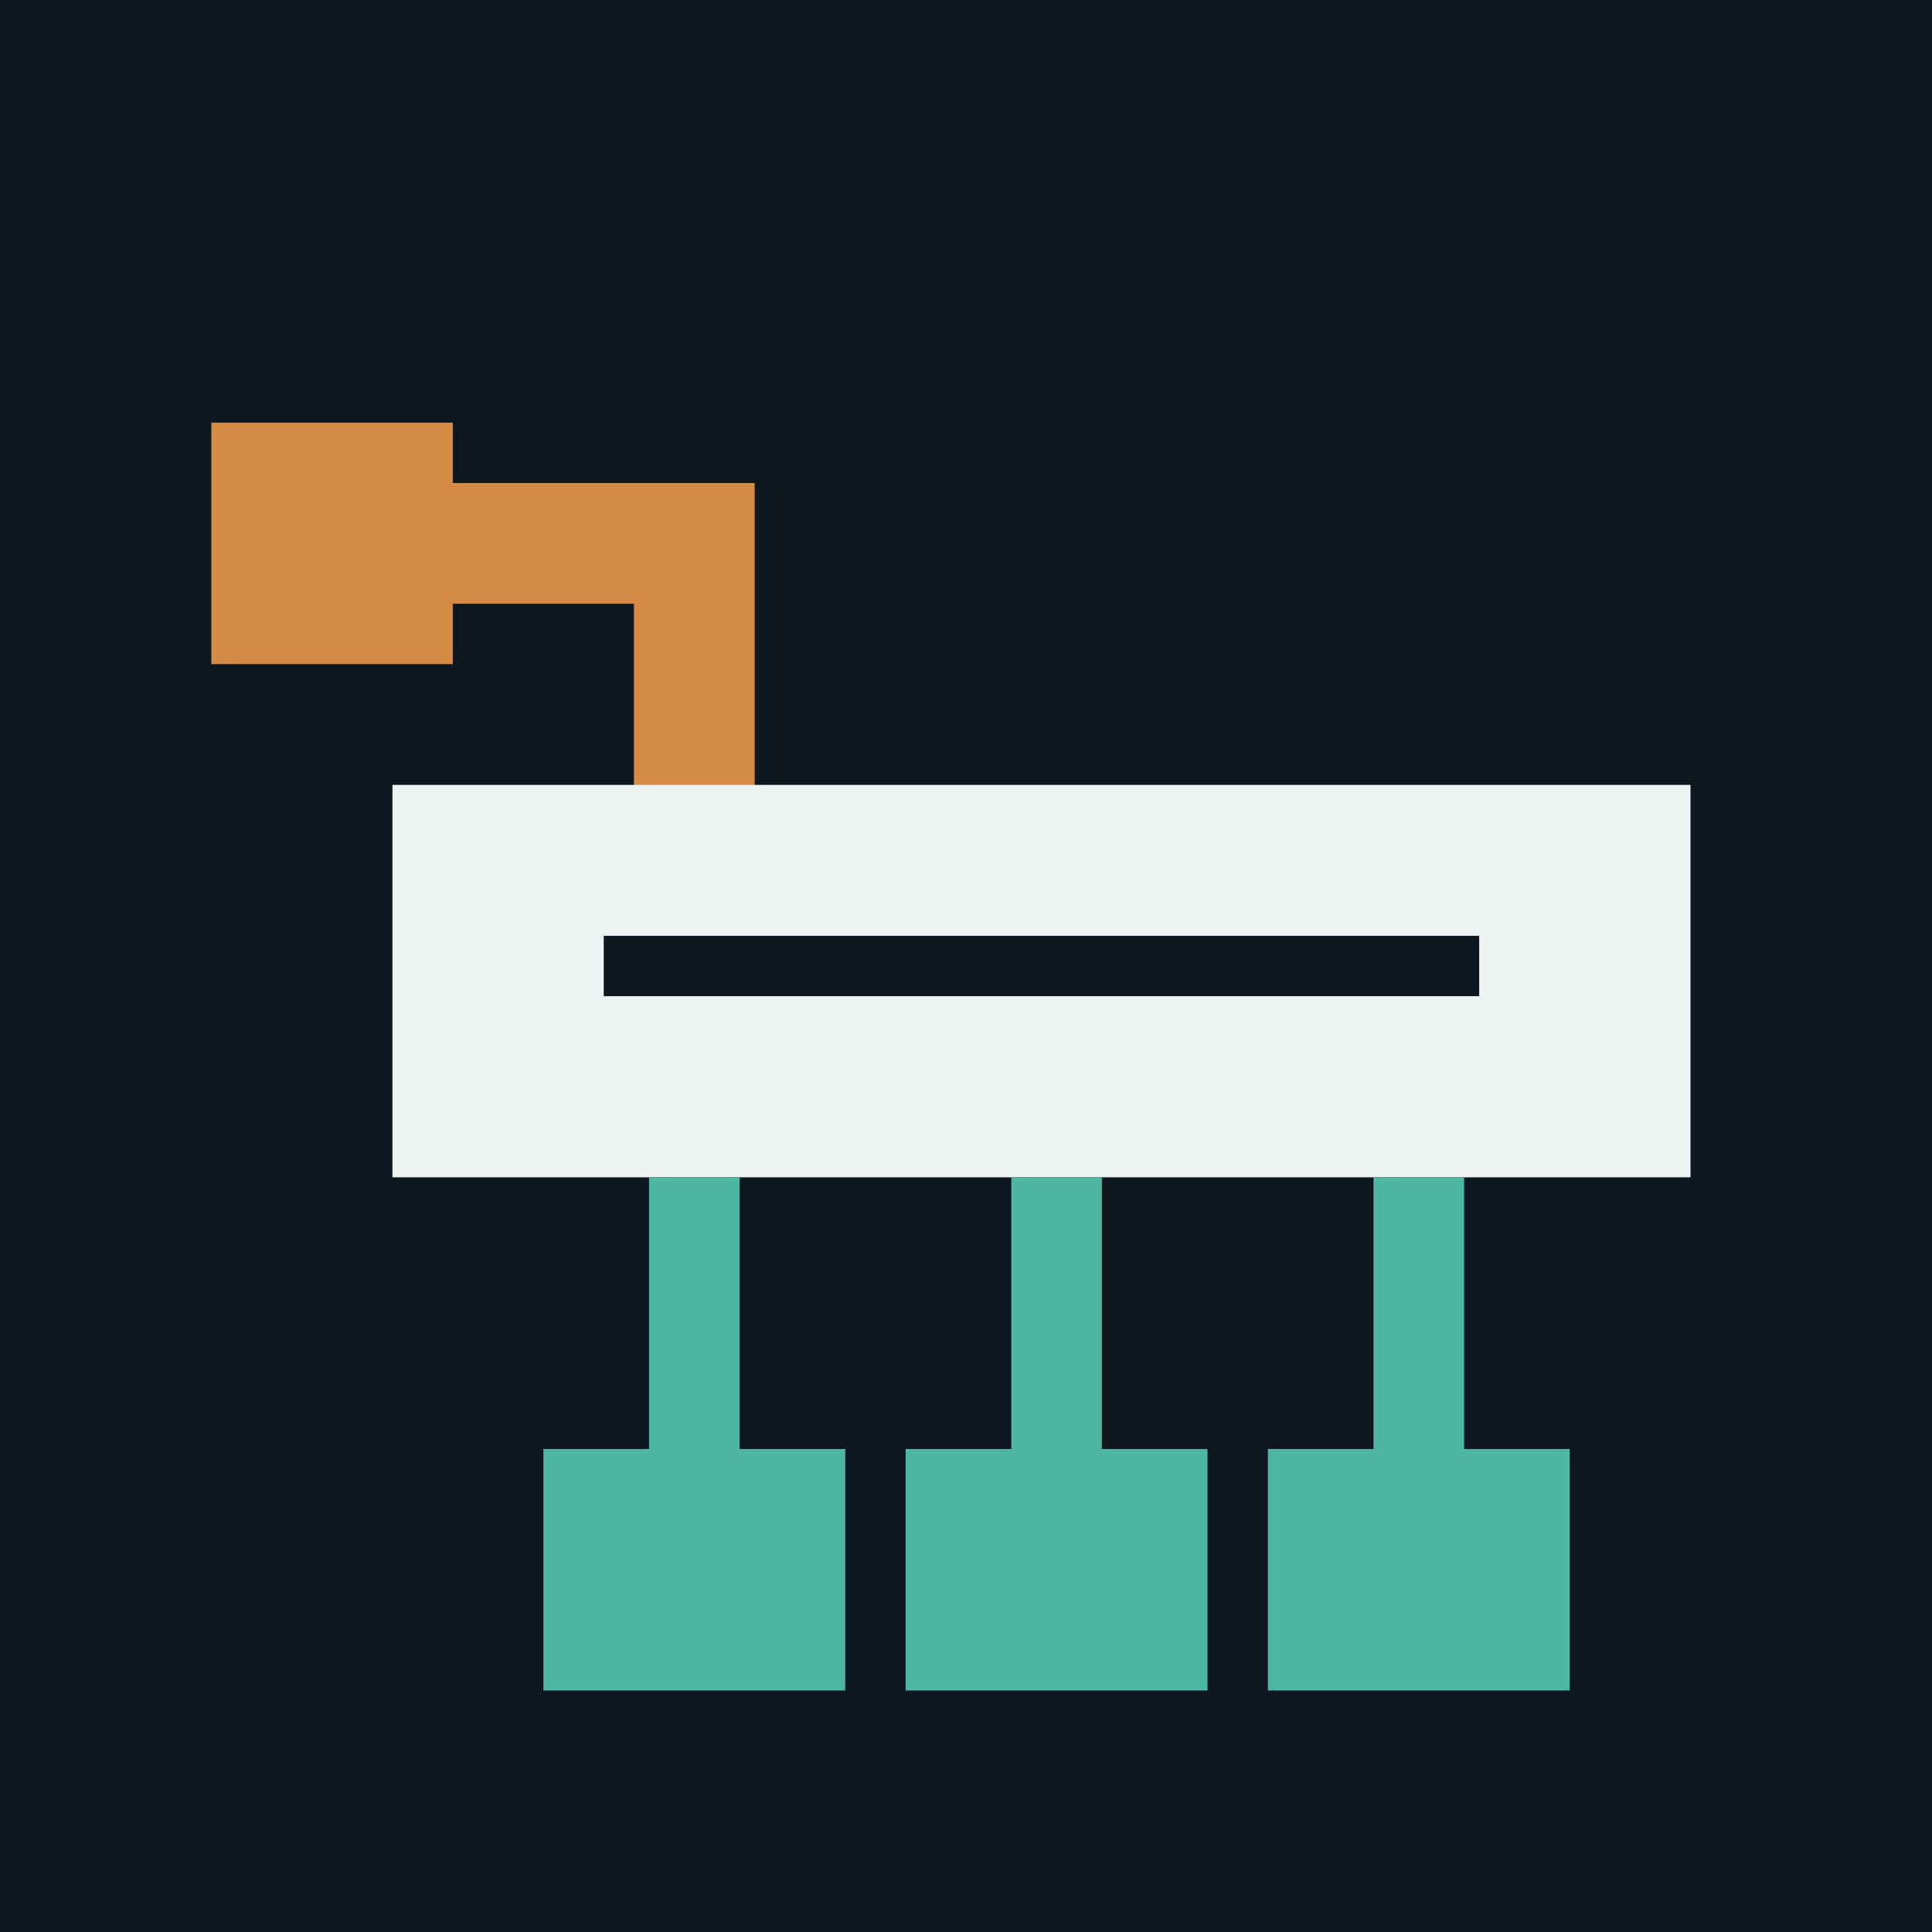
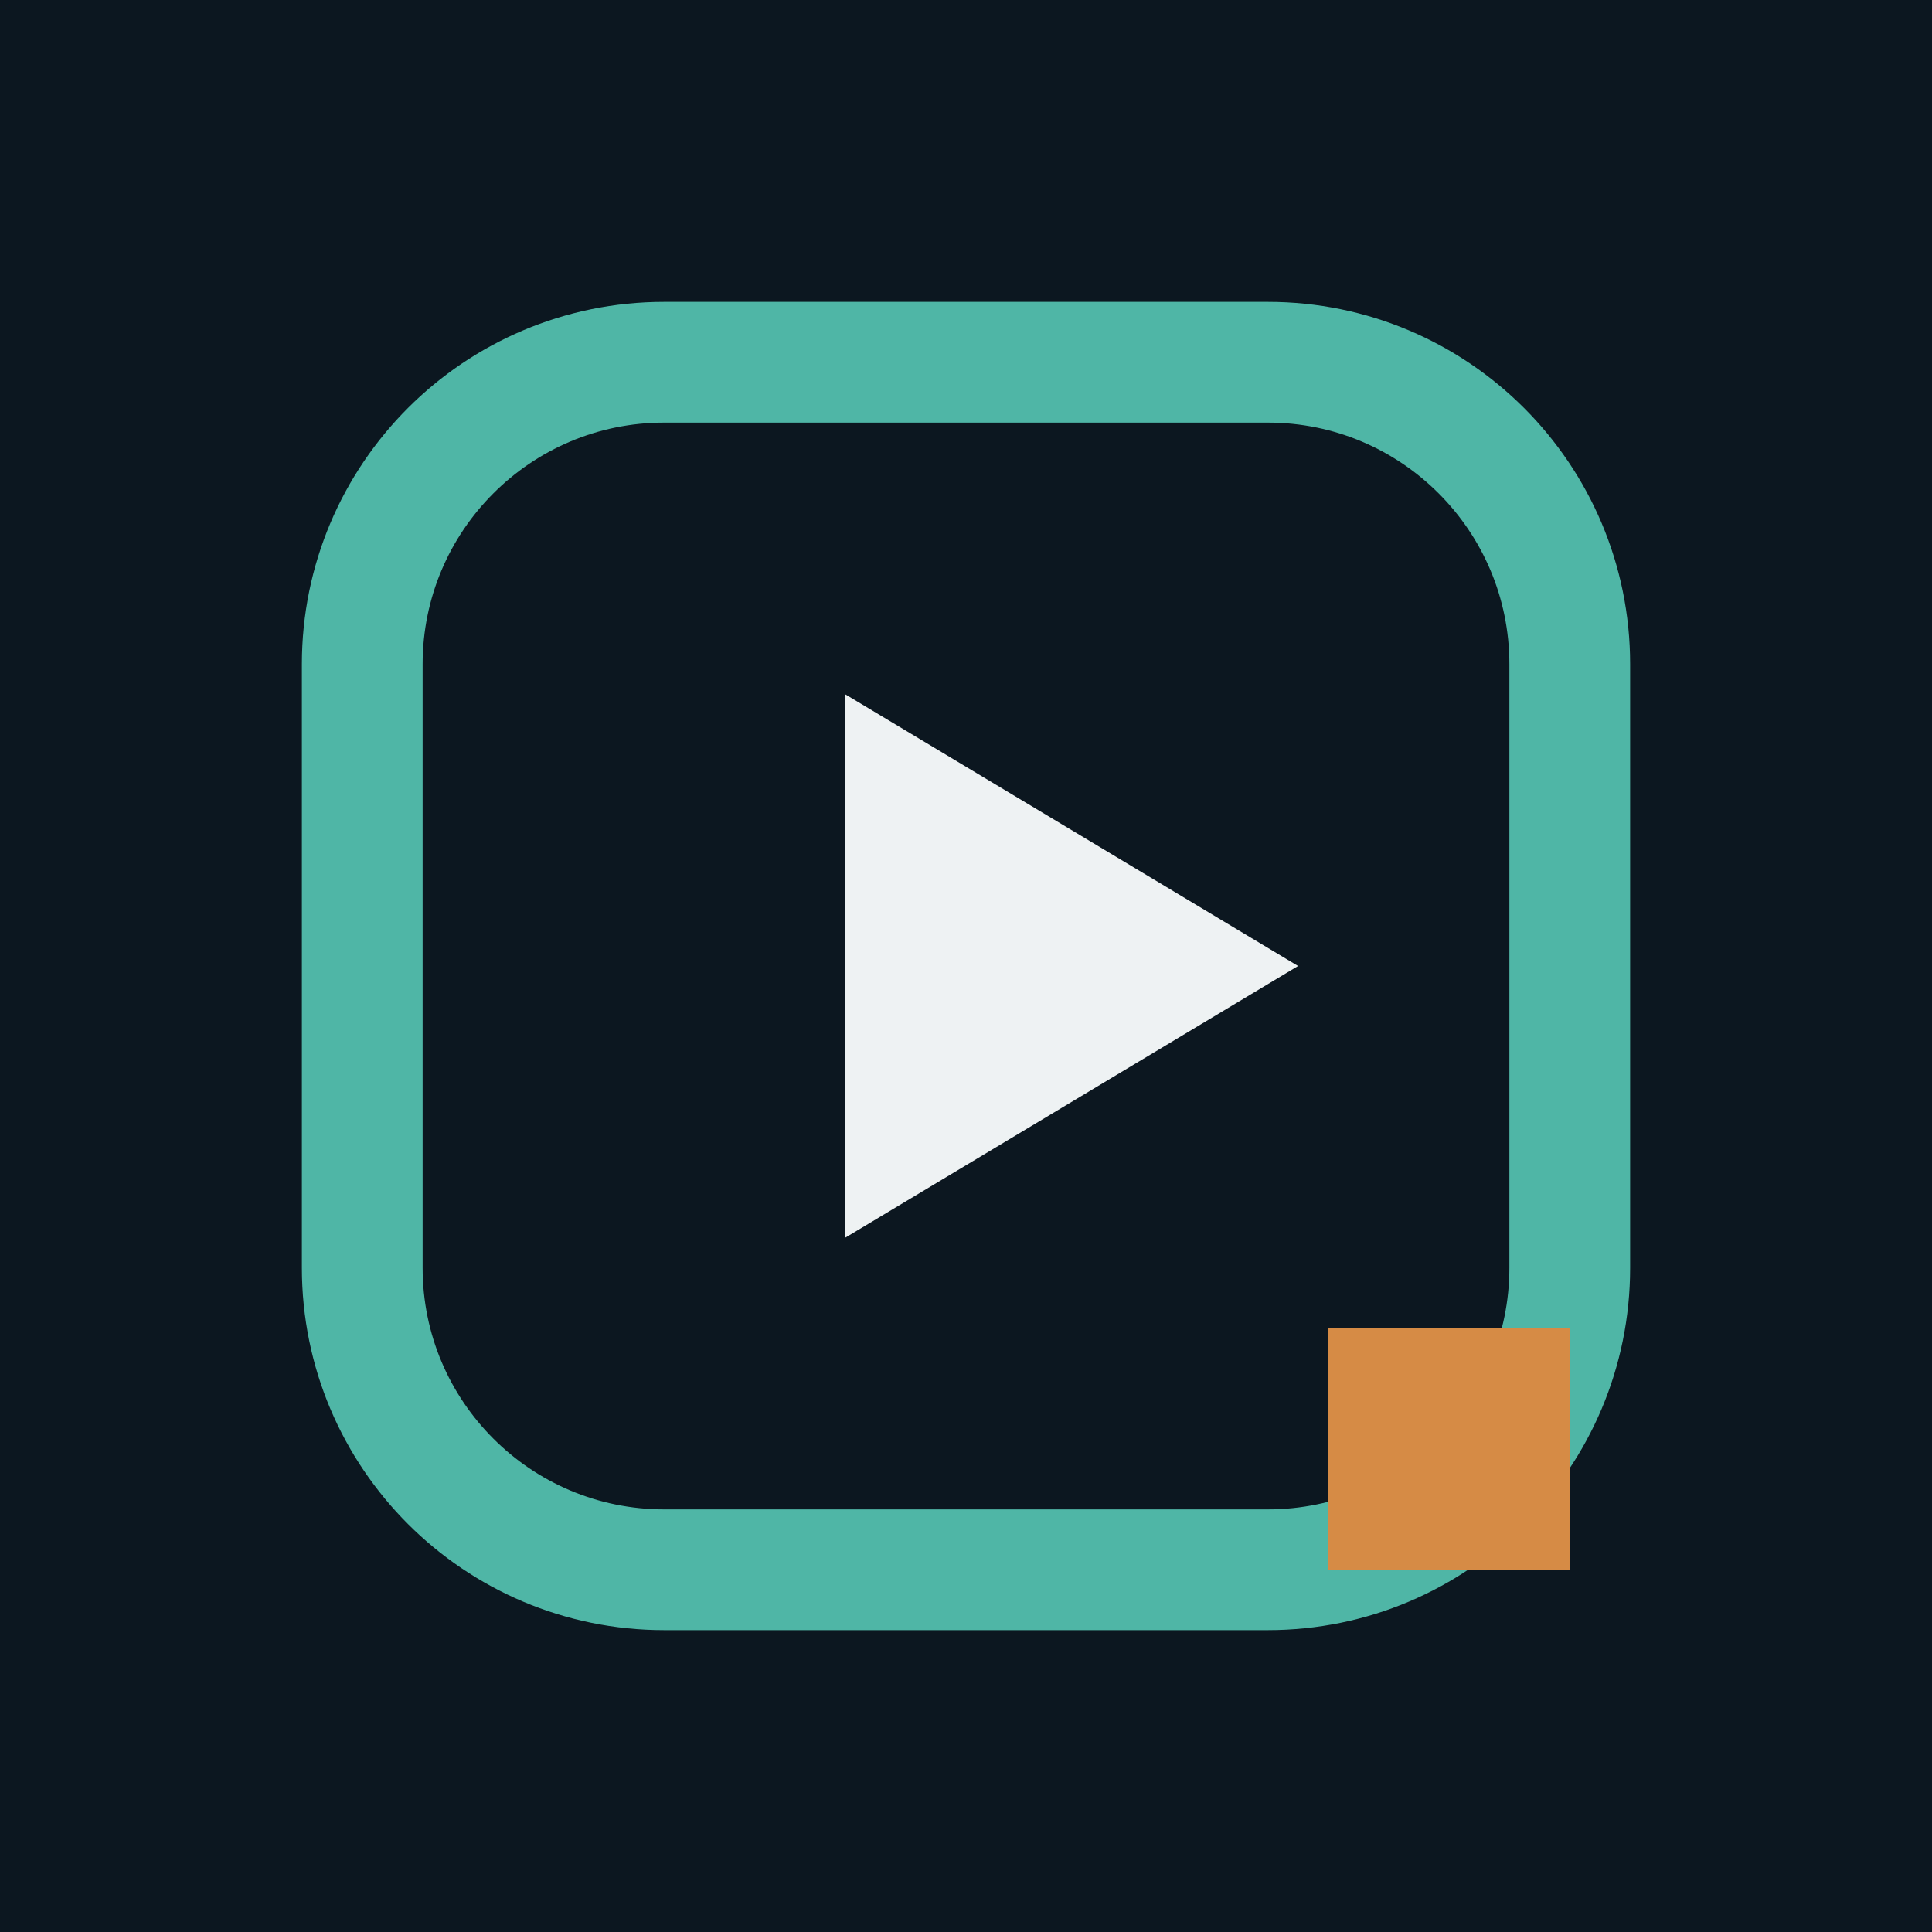
<svg xmlns="http://www.w3.org/2000/svg" viewBox="0 0 64 64" role="img" aria-labelledby="title desc">
  <rect width="64" height="64" fill="#0c1720" />
-   <path fill="none" stroke="#d68b45" stroke-width="4" d="M8 18h15v10" />
-   <rect x="7" y="14" width="8" height="8" fill="#d68b45" />
-   <rect x="13" y="26" width="43" height="13" fill="#eef2f3" />
-   <path fill="none" stroke="#4fb6a6" stroke-width="3" d="M23 39v10M35 39v10M47 39v10" />
-   <rect x="18" y="48" width="10" height="8" fill="#4fb6a6" />
-   <rect x="30" y="48" width="10" height="8" fill="#4fb6a6" />
-   <rect x="42" y="48" width="10" height="8" fill="#4fb6a6" />
-   <path fill="none" stroke="#0c1720" stroke-width="2" d="M20 32h29" />
+   <rect x="12" y="12" width="40" height="40" rx="10" fill="none" stroke="#4fb6a6" stroke-width="4" />
+   <path fill="#eef2f3" d="M28 23v18l15-9z" />
+   <rect x="44" y="44" width="8" height="8" fill="#d68b45" />
</svg>
